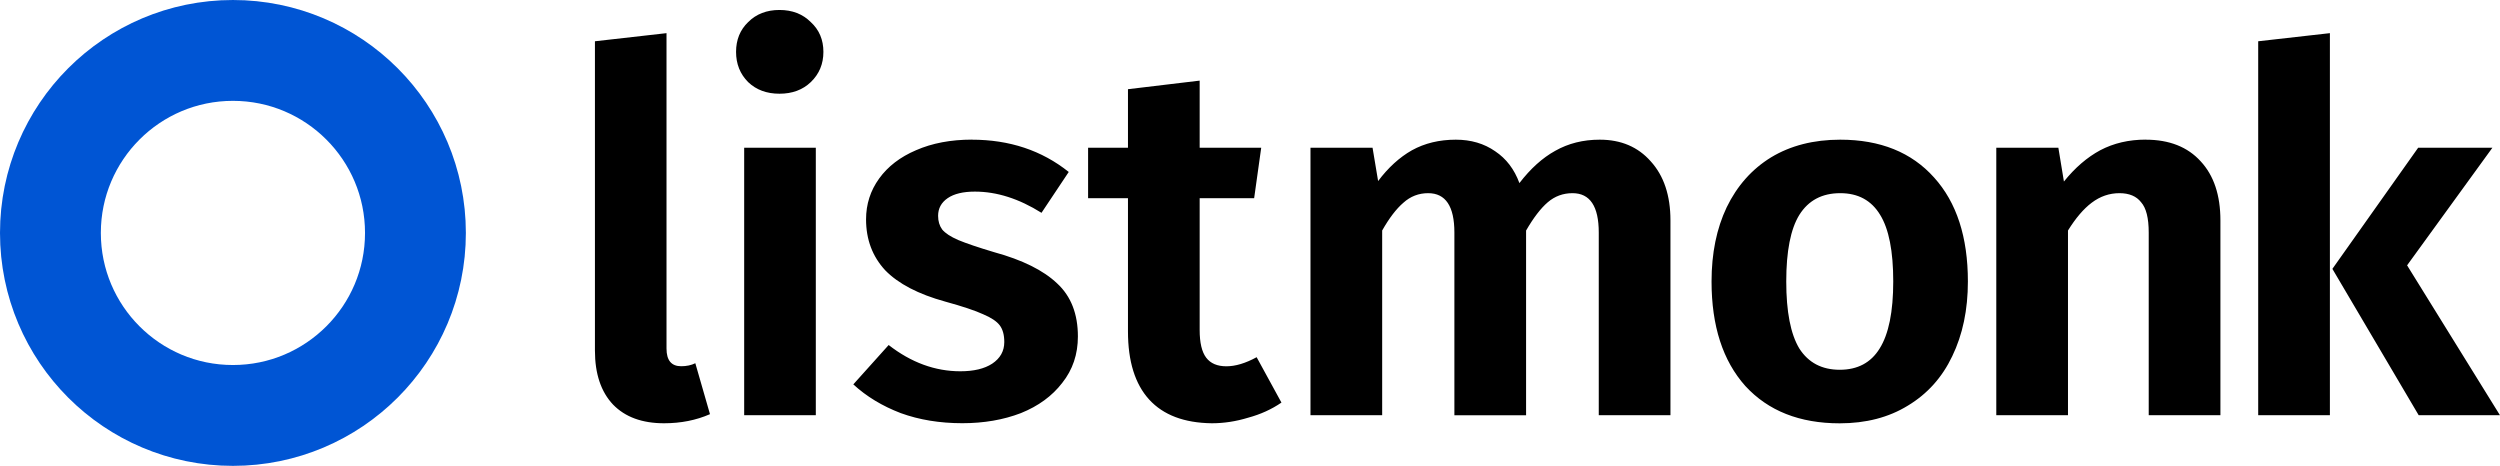
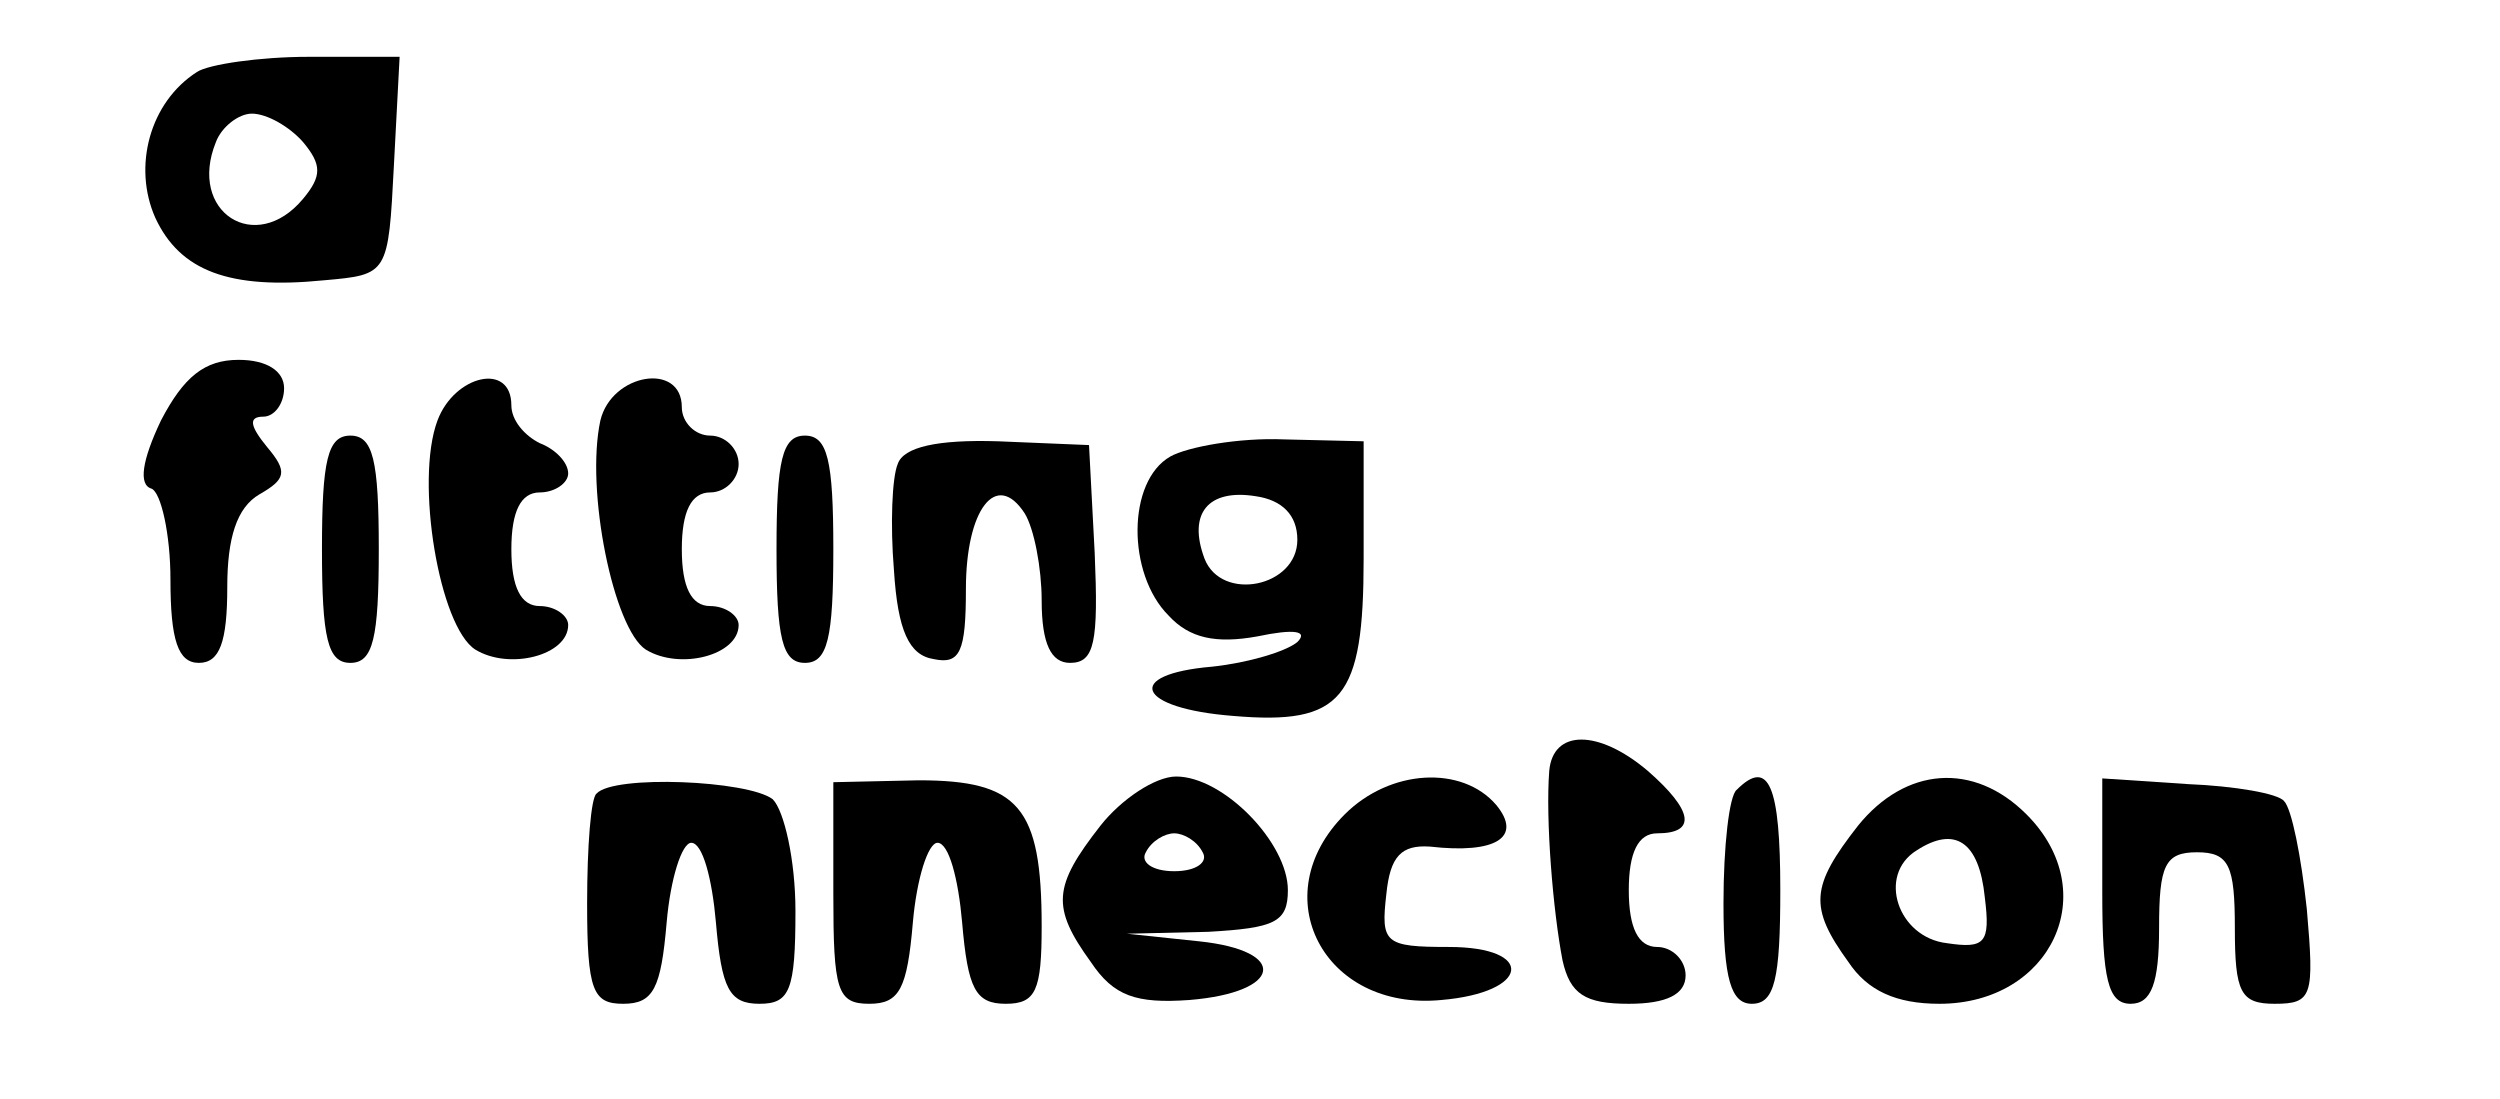
- <svg xmlns="http://www.w3.org/2000/svg" width="163.03" height="30.38" viewBox="0 0 43.135 8.038">
-   <circle cx="4.019" cy="4.019" r="3.149" fill="none" stroke="#0055d4" stroke-width="1.74" />
-   <path d="M11.457 7.303q-.566 0-.879-.322-.313-.331-.313-.932V.712L11.5.572v5.442q0 .305.253.305.139 0 .244-.052l.253.879q-.357.157-.792.157zm2.619-4.754v4.615H12.84V2.549zM13.449.172q.331 0 .54.209.218.2.218.514 0 .313-.218.522-.209.2-.54.2-.331 0-.54-.2-.209-.209-.209-.522 0-.313.209-.514.209-.209.54-.209zm3.319 2.238q.975 0 1.672.557l-.47.705q-.583-.366-1.149-.366-.305 0-.47.113-.165.113-.165.305 0 .139.07.235.078.096.279.183.209.087.618.209.731.2 1.088.54.357.331.357.914 0 .462-.27.801-.261.34-.714.522-.453.174-1.01.174-.583 0-1.062-.174-.479-.183-.819-.496l.61-.679q.583.453 1.237.453.348 0 .549-.131.209-.139.209-.374 0-.183-.078-.287-.078-.104-.287-.192-.209-.096-.653-.218-.697-.192-1.036-.54-.331-.357-.331-.879 0-.392.226-.705.226-.313.636-.488.418-.183.967-.183zm5.342 4.536q-.253.174-.575.261-.313.096-.627.096-.714-.009-1.08-.409-.366-.401-.366-1.176V3.42h-.688v-.871h.688v-1.01l1.237-.148v1.158h1.062l-.122.871h-.94v2.273q0 .331.113.479.113.148.348.148.235 0 .522-.157zm5.493-4.536q.549 0 .879.374.34.374.34 1.019v3.361h-1.237V4.012q0-.679-.453-.679-.244 0-.427.157-.183.157-.374.488v3.187h-1.237V4.012q0-.679-.453-.679-.244 0-.427.165-.183.157-.366.479v3.187h-1.237V2.549h1.071l.096.575q.261-.348.583-.531.331-.183.758-.183.392 0 .679.2.287.192.418.549.287-.374.618-.557.34-.192.766-.192zm4.148 0q1.036 0 1.62.653.583.644.583 1.794 0 .731-.27 1.289-.261.549-.766.853-.496.305-1.176.305-1.036 0-1.628-.644-.583-.653-.583-1.803 0-.731.261-1.28.27-.557.766-.862.505-.305 1.193-.305zm0 .923q-.47 0-.705.374-.226.366-.226 1.149 0 .784.226 1.158.235.366.697.366.462 0 .688-.366.235-.374.235-1.158 0-.784-.226-1.149-.226-.374-.688-.374zm5.271-.923q.61 0 .949.374.34.366.34 1.019v3.361h-1.237V4.012q0-.374-.131-.522-.122-.157-.374-.157-.261 0-.479.165-.209.157-.409.479v3.187h-1.237V2.549h1.071l.096.583q.287-.357.627-.54.348-.183.784-.183zM40.2.572v6.592h-1.237V.712zm2.804 1.977l-1.472 2.029 1.602 2.586h-1.402l-1.489-2.525 1.48-2.09z" />
+ <svg xmlns="http://www.w3.org/2000/svg" version="1.0" width="132pt" height="58pt" viewBox="0 0 132 58" preserveAspectRatio="xMidYMid meet">
+   <g transform="translate(0,58) scale(0.1,-0.1)" fill="#000000" stroke="none">
+     <path d="M104 542 c-25 -16 -34 -50 -22 -77 13 -28 39 -38 89 -33 34 3 34 3 37 61 l3 57 -48 0 c-26 0 -53 -4 -59 -8z m56 -37 c10 -12 10 -18 0 -30 -25 -30 -61 -7 -46 30 3 8 12 15 19 15 8 0 20 -7 27 -15z" />
+     <path d="M85 358 c-10 -21 -12 -34 -5 -36 5 -2 10 -24 10 -48 0 -32 4 -44 15 -44 11 0 15 11 15 40 0 26 5 42 17 49 14 8 15 12 4 25 -9 11 -10 16 -2 16 6 0 11 7 11 15 0 9 -9 15 -24 15 -18 0 -29 -9 -41 -32z" />
+     <path d="M231 358 c-12 -32 1 -109 20 -121 18 -11 49 -3 49 13 0 5 -7 10 -15 10 -10 0 -15 10 -15 30 0 20 5 30 15 30 8 0 15 5 15 10 0 6 -7 13 -15 16 -8 4 -15 12 -15 20 0 23 -30 16 -39 -8z" />
+     <path d="M317 358 c-8 -37 7 -110 24 -121 18 -11 49 -3 49 13 0 5 -7 10 -15 10 -10 0 -15 10 -15 30 0 20 5 30 15 30 8 0 15 7 15 15 0 8 -7 15 -15 15 -8 0 -15 7 -15 15 0 24 -37 18 -43 -7z" />
+     <path d="M170 290 c0 -47 3 -60 15 -60 12 0 15 13 15 60 0 47 -3 60 -15 60 -12 0 -15 -13 -15 -60z" />
+     <path d="M410 290 c0 -47 3 -60 15 -60 12 0 15 13 15 60 0 47 -3 60 -15 60 -12 0 -15 -13 -15 -60z" />
+     <path d="M474 335 c-3 -7 -4 -32 -2 -56 2 -32 8 -45 21 -47 14 -3 17 4 17 37 0 42 16 63 31 40 5 -8 9 -29 9 -46 0 -23 5 -33 15 -33 13 0 15 11 13 58 l-3 57 -48 2 c-32 1 -50 -3 -53 -12z" />
+     <path d="M618 339 c-23 -13 -23 -62 -1 -84 11 -12 25 -15 47 -11 19 4 27 3 21 -3 -6 -5 -26 -11 -45 -13 -47 -4 -40 -22 11 -26 58 -5 69 9 69 83 l0 62 -42 1 c-24 1 -51 -4 -60 -9z m67 -44 c0 -25 -40 -33 -49 -10 -9 24 2 37 27 33 14 -2 22 -10 22 -23z" />
+     <path d="M818 173 c-2 -26 2 -74 7 -100 4 -18 12 -23 35 -23 20 0 30 5 30 15 0 8 -7 15 -15 15 -10 0 -15 10 -15 30 0 20 5 30 15 30 21 0 19 12 -5 33 -26 22 -50 22 -52 0z" />
+     <path d="M315 161 c-3 -2 -5 -28 -5 -58 0 -46 3 -53 19 -53 16 0 20 8 23 43 2 23 8 42 13 42 6 0 11 -19 13 -42 3 -35 7 -43 23 -43 16 0 19 7 19 49 0 27 -6 53 -12 59 -13 10 -84 13 -93 3z" />
+     <path d="M440 108 c0 -51 2 -58 19 -58 16 0 20 8 23 43 2 23 8 42 13 42 6 0 11 -19 13 -42 3 -35 7 -43 23 -43 16 0 19 7 19 41 0 63 -12 77 -65 77 l-45 -1 0 -59z" />
+     <path d="M581 144 c-25 -32 -26 -43 -5 -72 12 -18 24 -22 52 -20 49 4 53 26 5 31 l-38 4 43 1 c35 2 42 5 42 22 0 25 -34 60 -59 60 -11 0 -29 -12 -40 -26z m54 -14 c3 -5 -3 -10 -15 -10 -12 0 -18 5 -15 10 3 6 10 10 15 10 5 0 12 -4 15 -10z" />
+     <path d="M710 150 c-43 -43 -11 -104 51 -98 47 4 50 28 4 28 -34 0 -36 2 -33 28 2 20 8 26 23 25 35 -4 49 5 35 22 -18 21 -56 19 -80 -5z" />
+     <path d="M917 163 c-4 -3 -7 -30 -7 -60 0 -40 4 -53 15 -53 12 0 15 13 15 60 0 55 -6 70 -23 53z" />
+     <path d="M981 144 c-25 -32 -26 -43 -5 -72 10 -15 25 -22 48 -22 59 0 87 59 46 100 -28 28 -64 25 -89 -6z m67 -38 c3 -24 0 -27 -20 -24 -26 3 -37 36 -16 49 20 13 33 5 36 -25z" />
+     <path d="M1110 109 c0 -46 3 -59 15 -59 11 0 15 11 15 40 0 33 3 40 20 40 17 0 20 -7 20 -40 0 -34 3 -40 21 -40 20 0 21 4 17 50 -3 28 -8 53 -12 57 -3 4 -26 8 -51 9 l-45 3 0 -60z" />
+   </g>
</svg>
